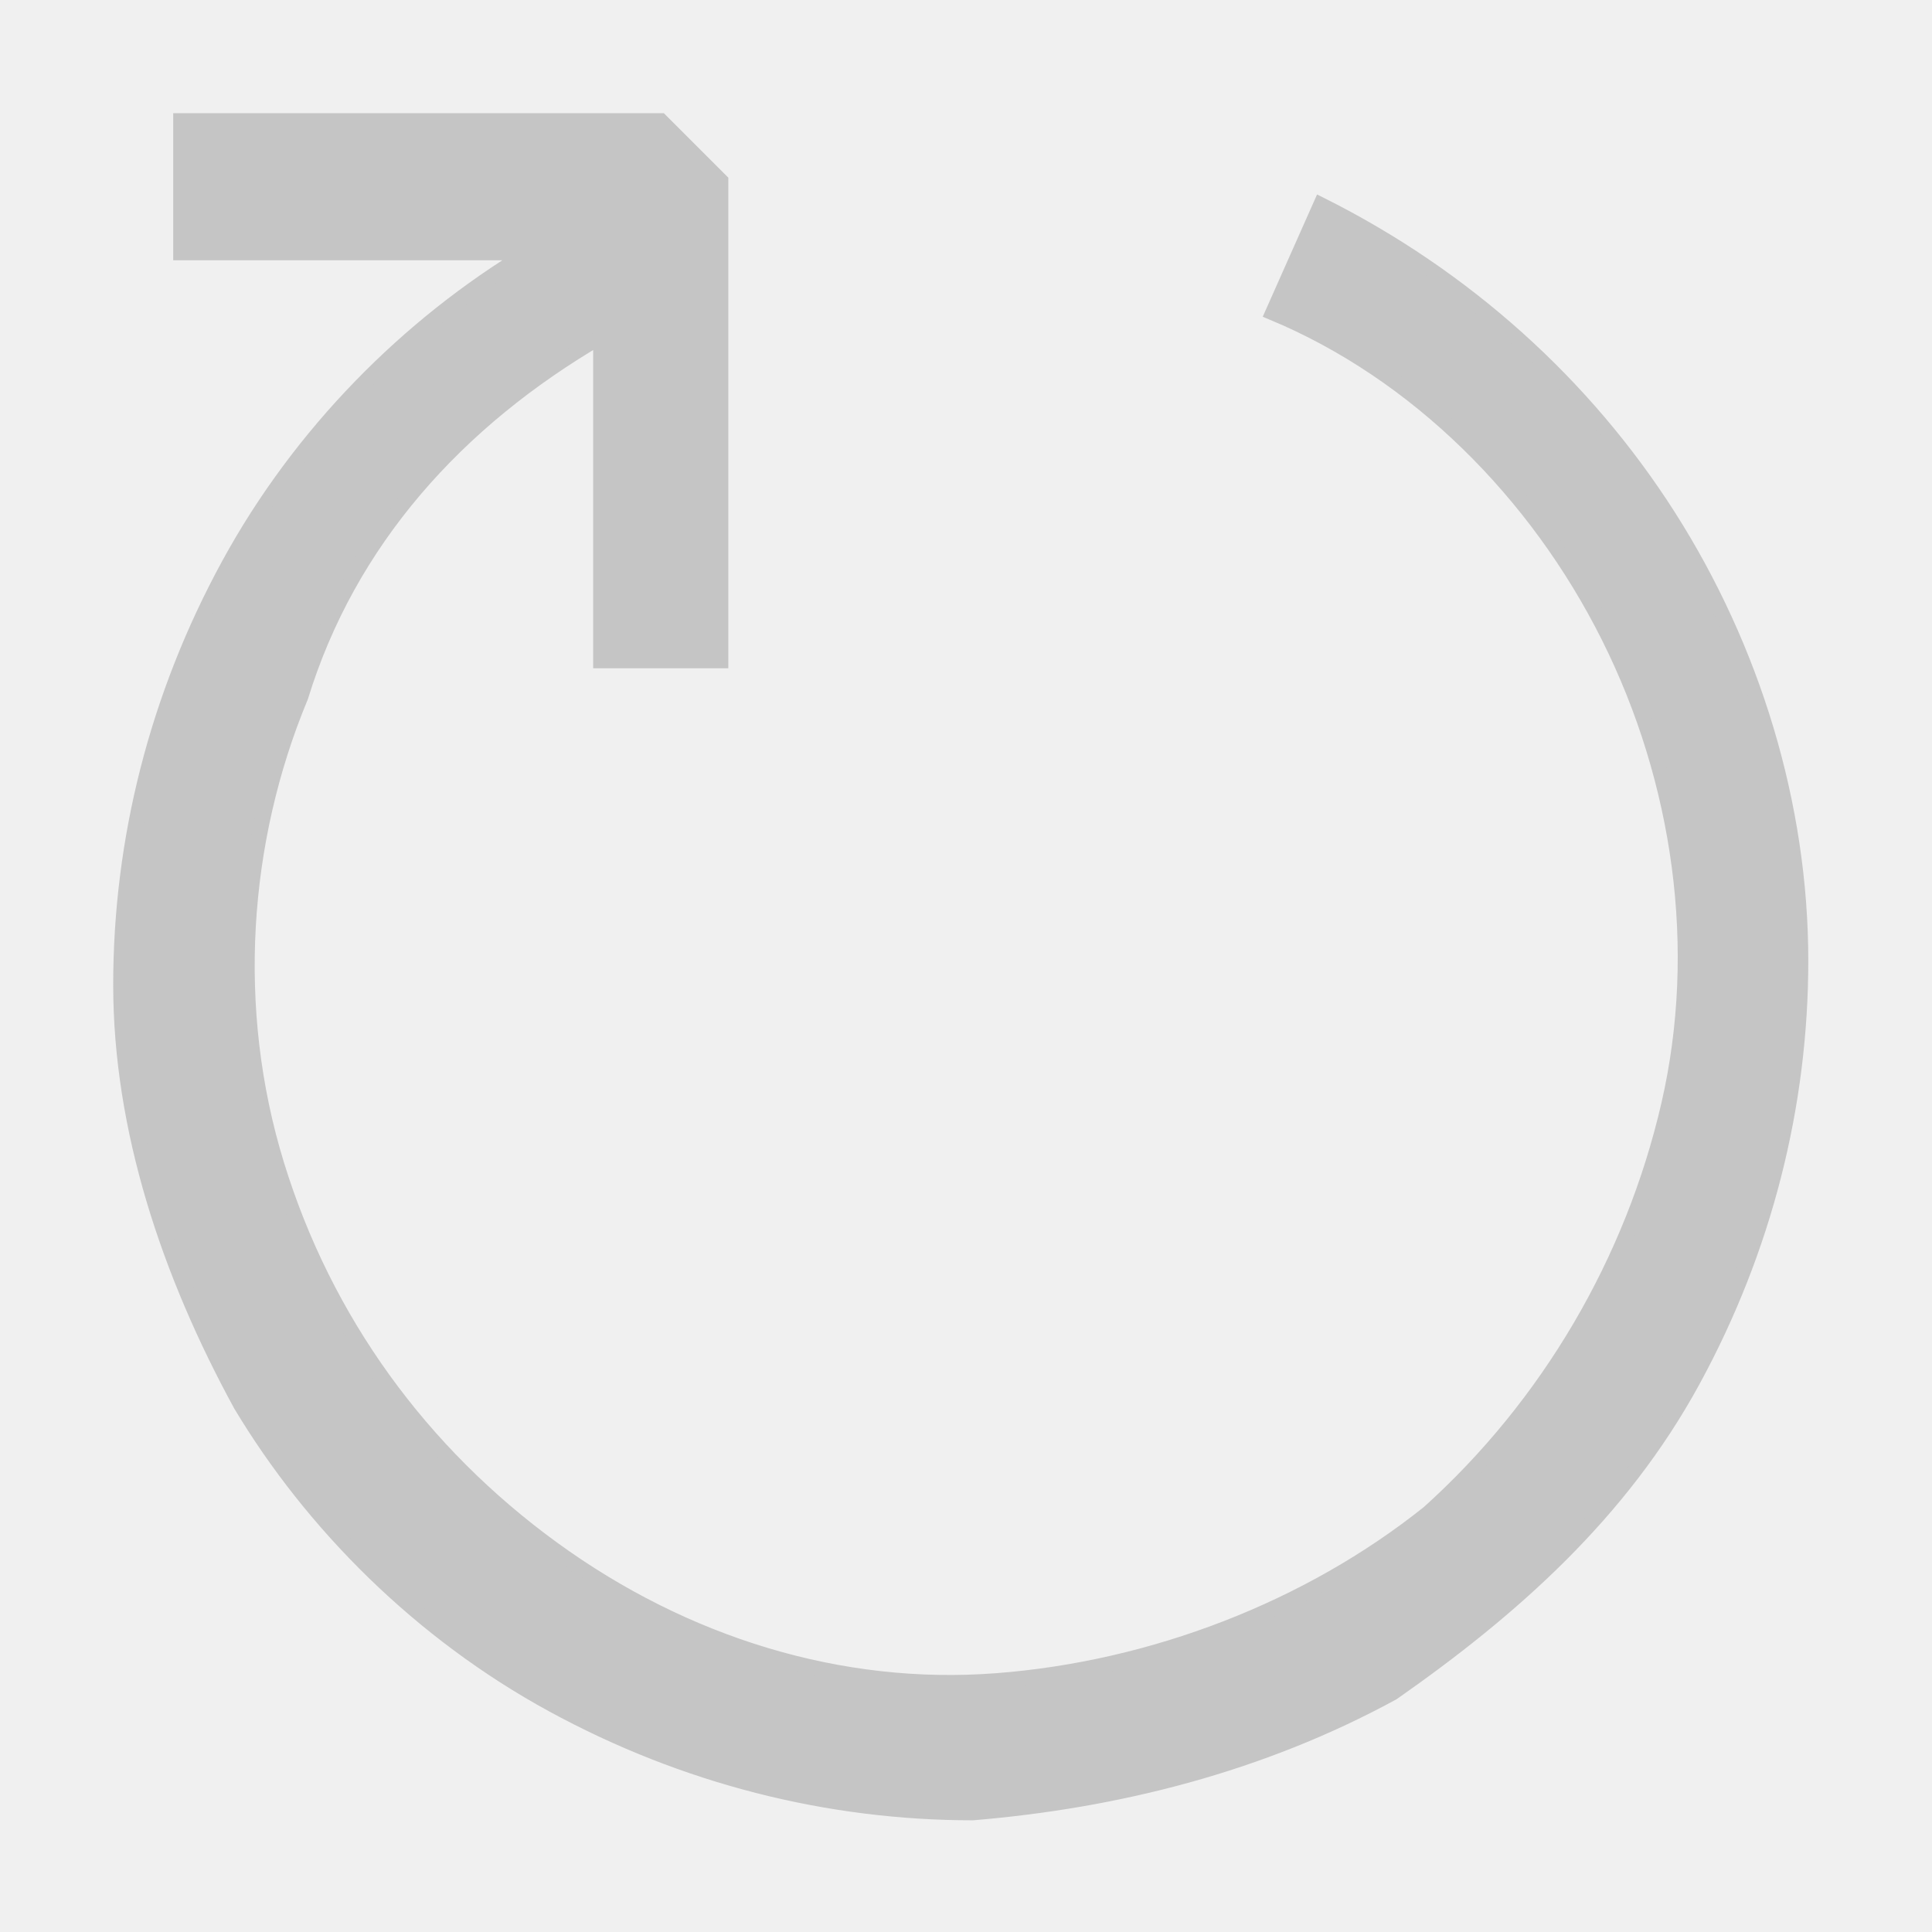
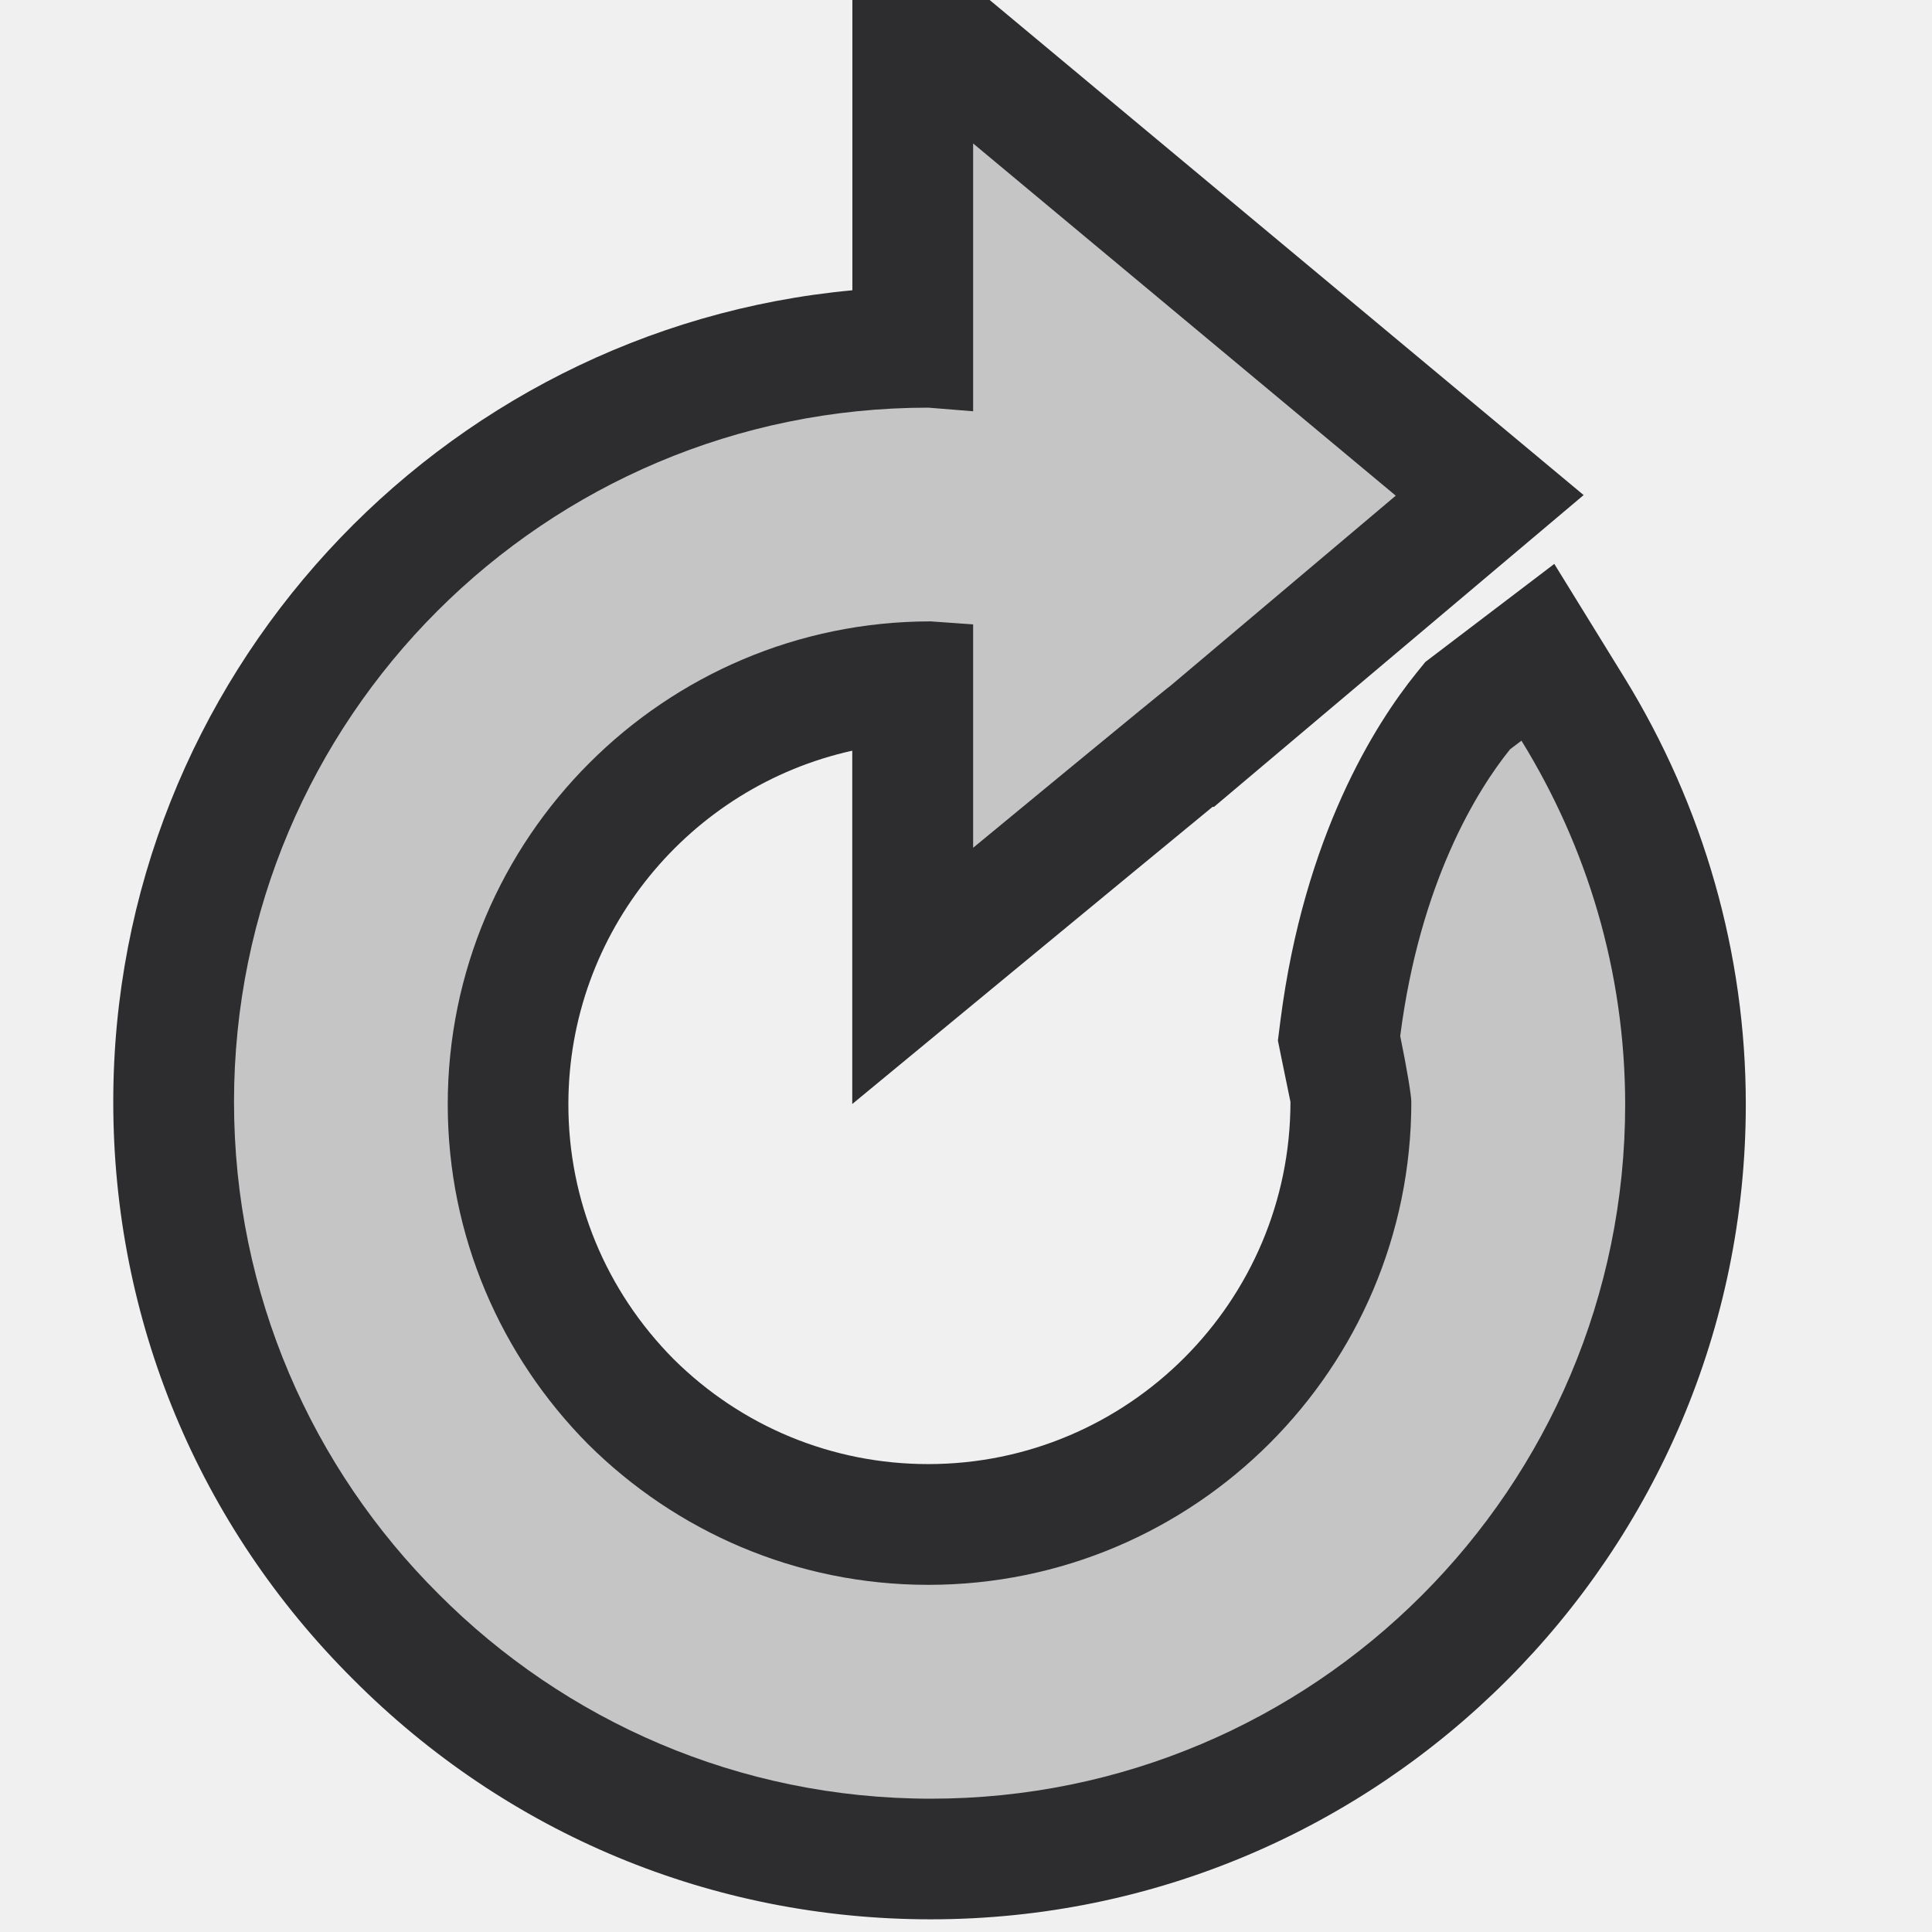
<svg xmlns="http://www.w3.org/2000/svg" width="32" height="32" viewBox="0 0 32 32" fill="none">
-   <path d="M29.826 15.913C29.826 18.298 29.23 20.683 28.037 22.87C26.845 25.056 25.056 26.646 23.068 28.037C20.882 29.23 18.497 29.826 16.112 30.025C13.727 30.025 11.342 29.429 9.155 28.236C6.969 27.044 5.18 25.255 3.988 23.267C2.795 21.081 2 18.696 2 16.311C2 13.925 2.596 11.54 3.789 9.354C4.981 7.168 6.77 5.379 8.758 4.186H2.994V2H10.944L11.938 2.994V10.944H9.95V5.578C7.565 6.969 5.776 8.957 4.981 11.54C3.988 13.925 3.789 16.708 4.584 19.292C5.379 21.876 6.969 24.062 9.155 25.652C11.342 27.242 13.925 28.037 16.509 27.838C19.093 27.64 21.677 26.646 23.665 25.056C25.652 23.267 27.044 20.882 27.64 18.298C28.236 15.714 27.838 12.932 26.646 10.547C25.453 8.161 23.466 6.174 21.081 5.18L21.876 3.391C24.261 4.584 26.248 6.373 27.64 8.559C29.031 10.745 29.826 13.329 29.826 15.913Z" fill="#C5C5C5" stroke="#C5C5C5" stroke-width="0.25" />
+   <g clip-path="url(#clip0)">
+     <path d="M26.902 11.218L25.744 9.34L23.608 10.964L23.456 11.152C22.786 11.982 21.602 13.834 21.208 16.904L21.166 17.234L21.232 17.56L21.374 18.25C21.374 21.558 18.682 24.25 15.374 24.25C13.784 24.25 12.284 23.628 11.16 22.514C10.034 21.38 9.414 19.88 9.414 18.292C9.414 15.43 11.428 13.028 14.116 12.434V18.286C14.116 18.286 19.172 14.112 20.084 13.364H20.108L26.23 8.2L16.392 0H14.118V4.808C7.26 5.444 1.876 11.23 1.876 18.25C1.876 21.868 3.29 25.266 5.848 27.814C8.402 30.378 11.8 31.79 15.416 31.79C22.86 31.79 28.916 25.734 28.916 18.29C28.916 15.8 28.218 13.354 26.902 11.218V11.218Z" fill="#2D2D30" />
+     <path d="M25.2 12.268L25.012 12.41C24.474 13.076 23.52 14.602 23.192 17.16C23.306 17.714 23.376 18.15 23.376 18.25C23.376 22.662 19.788 26.25 15.376 26.25C13.18 26.25 11.19 25.36 9.742 23.922C8.306 22.474 7.416 20.486 7.416 18.292C7.416 13.88 11.004 10.292 15.416 10.292L16.118 10.342V14.042C16.118 14.042 19.37 11.358 19.38 11.364L23.118 8.21L16.118 2.376V6.812L15.376 6.752C9.024 6.752 3.876 11.9 3.876 18.252C3.876 21.438 5.172 24.32 7.266 26.404C9.35 28.496 12.23 29.792 15.418 29.792C21.77 29.792 26.918 24.644 26.918 18.292C26.916 16.08 26.282 14.022 25.2 12.268Z" fill="#C5C5C5" />
+   </g>
+   <defs>
+     <clipPath id="clip0">
+       <rect width="32" height="32" fill="white" />
+     </clipPath>
+   </defs>
</svg>
